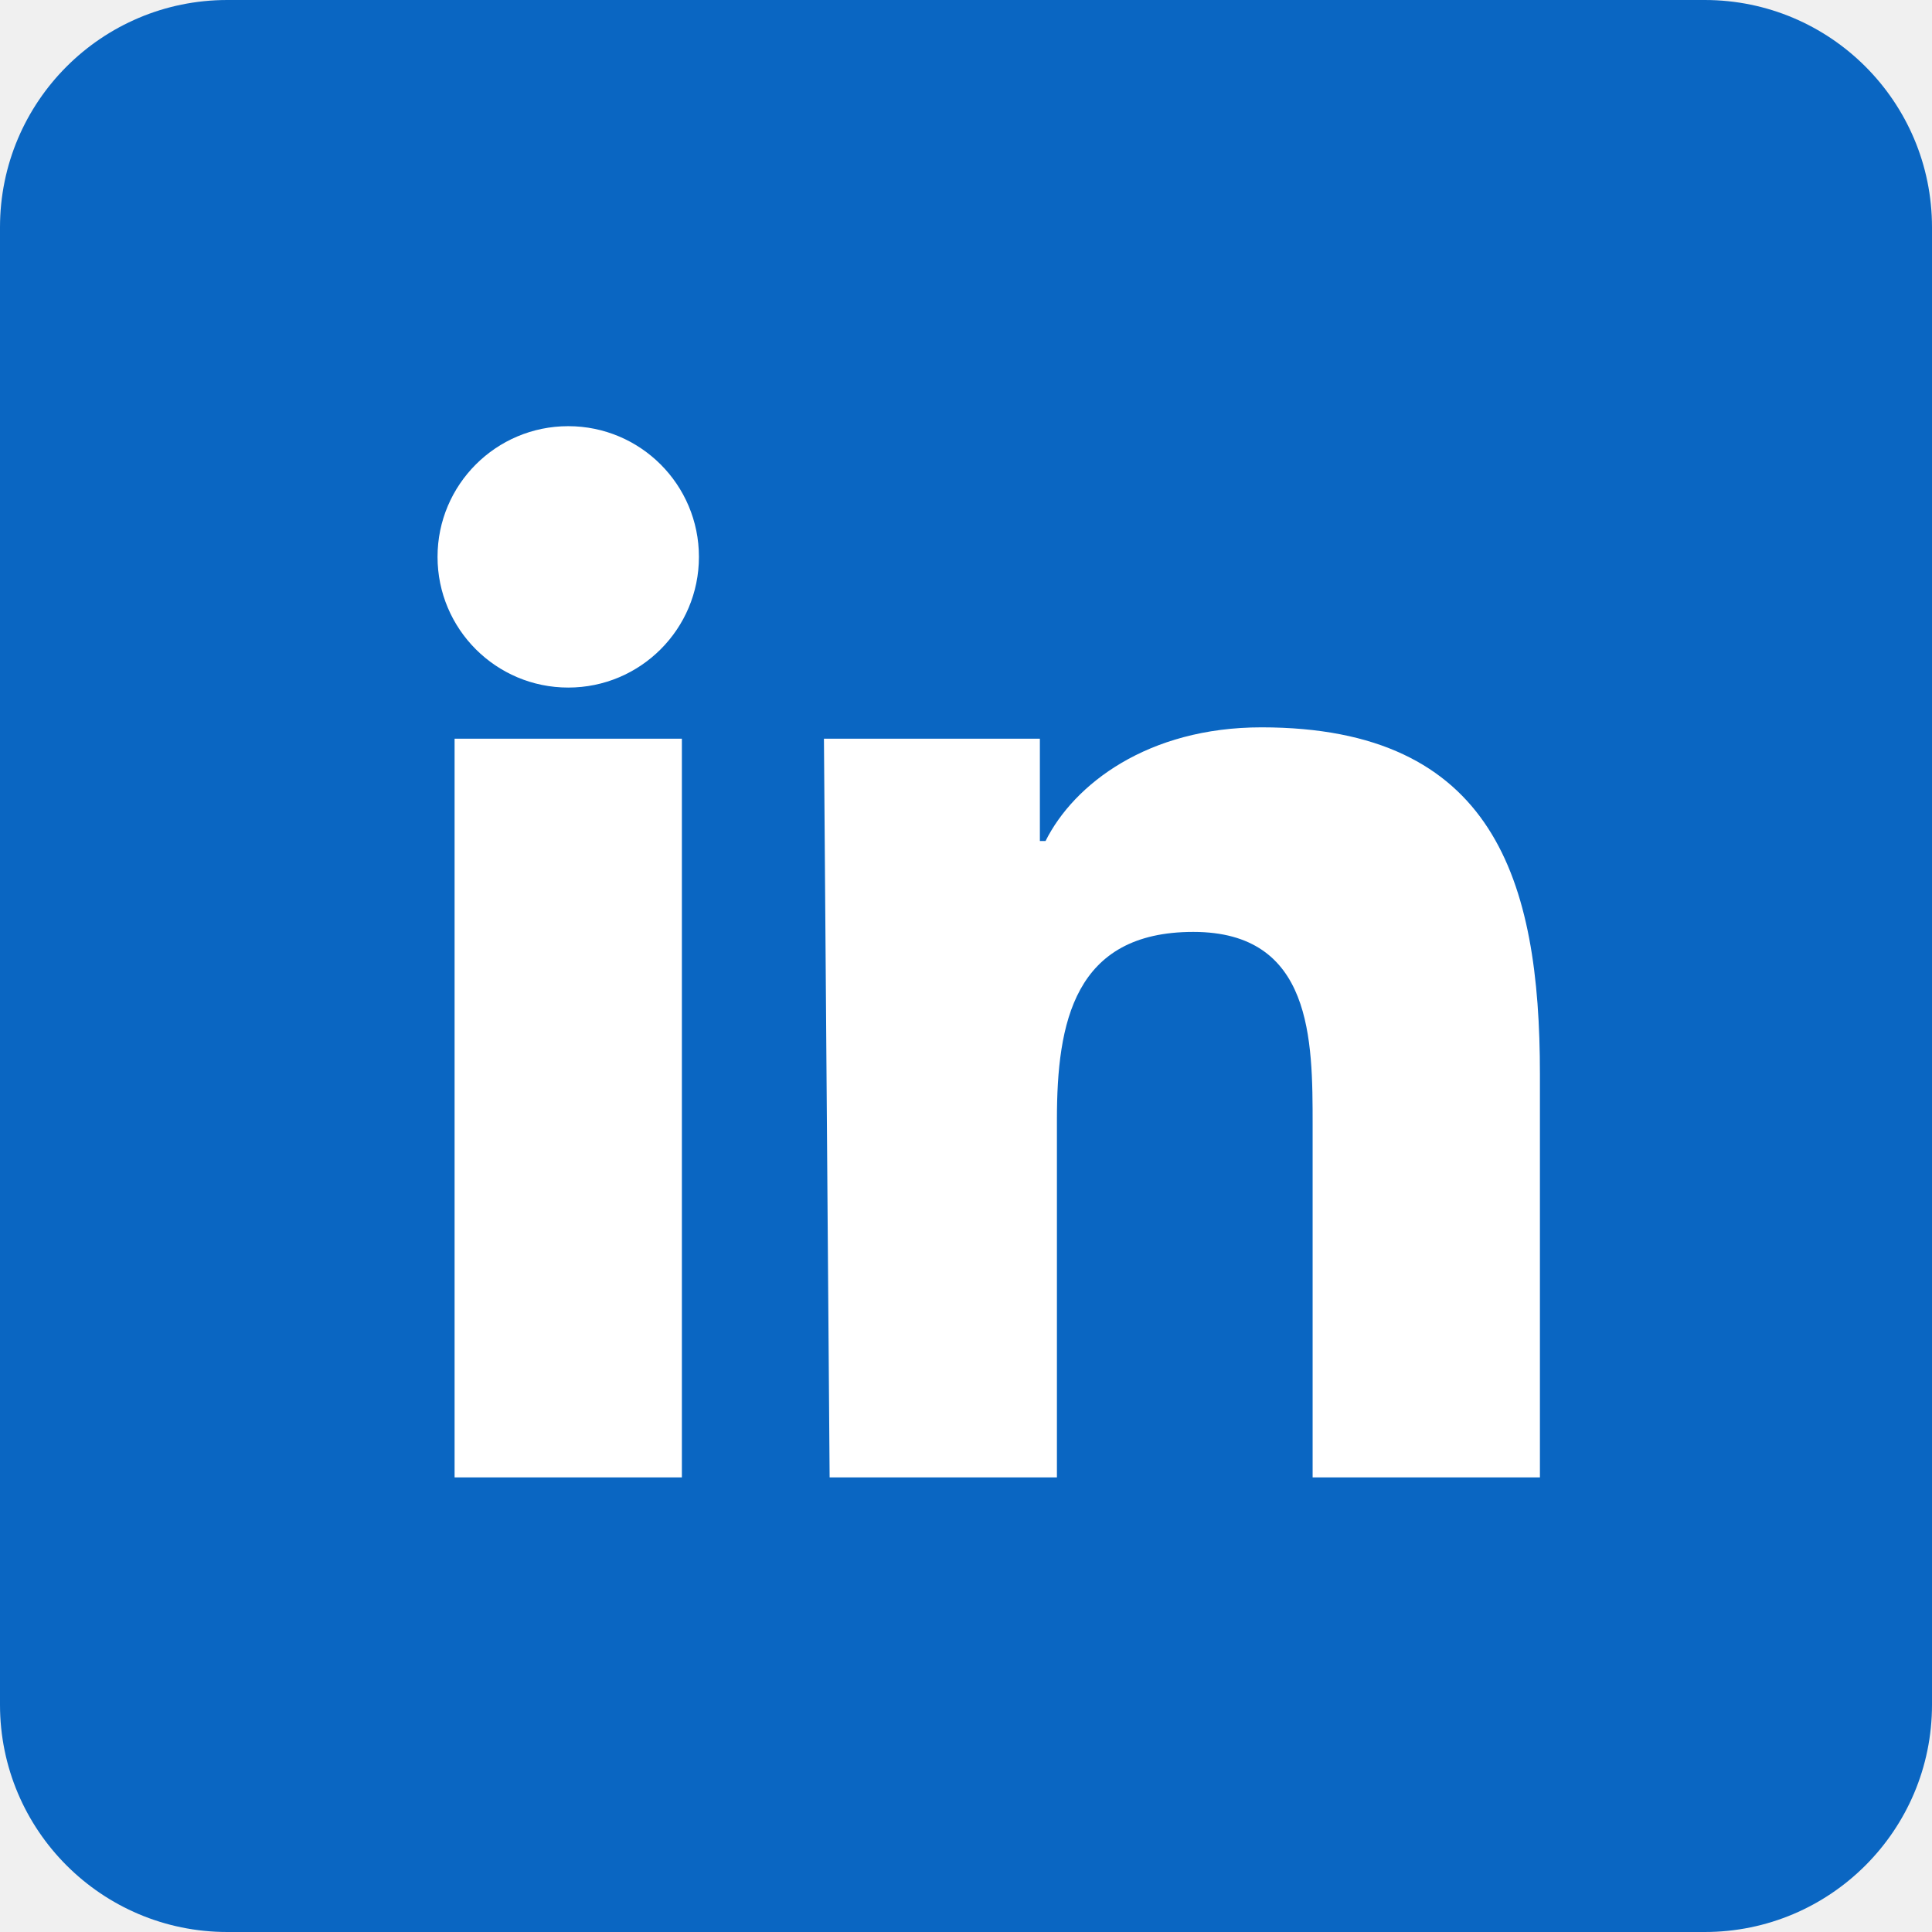
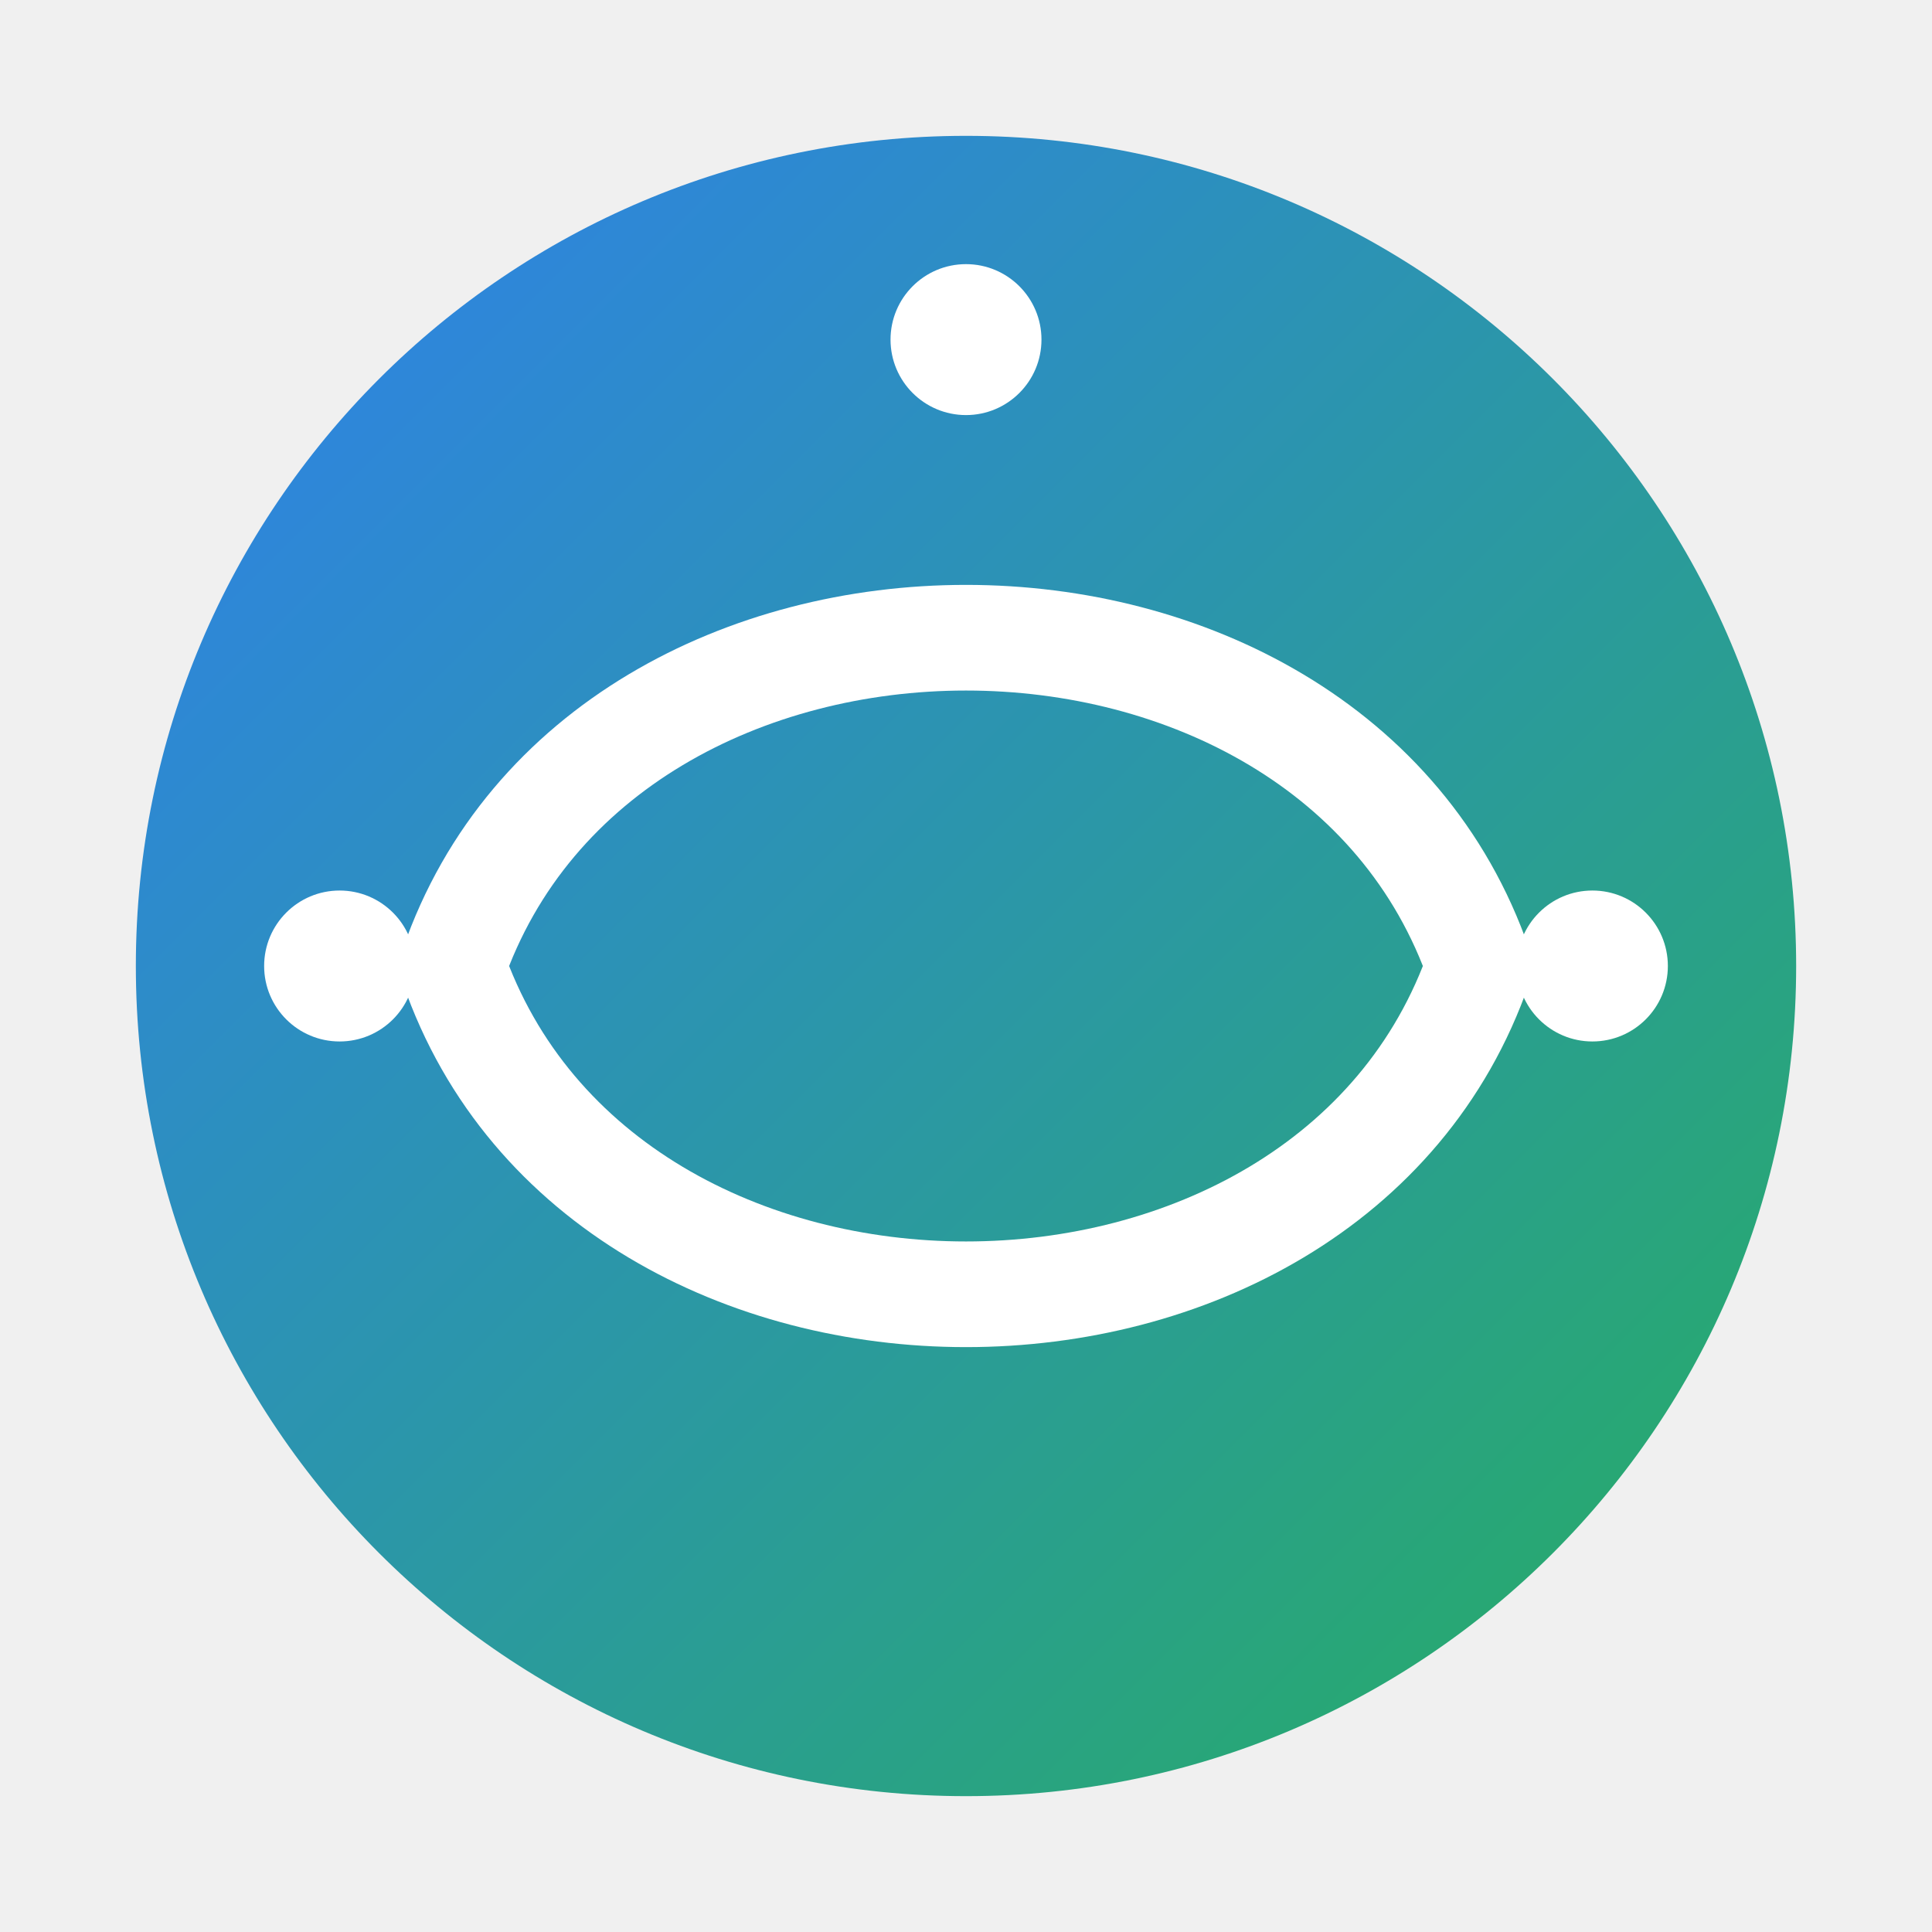
- <svg xmlns="http://www.w3.org/2000/svg" viewBox="0 0 34 34">
-   <rect x="0" y="0" width="34" height="34" rx="4" fill="#0A66C2" />
-   <path fill="#ffffff" d="M8 13h4v13H8zM10 7.5a2.3 2.3 0 1 0 0 4.6 2.3 2.3 0 0 0 0-4.6zM14.5 13h3.8v1.8h.1c.5-1 1.8-2 3.8-2 4.1 0 4.9 2.7 4.9 6.1V26h-4v-6.2c0-1.5 0-3.4-2.1-3.4s-2.4 1.6-2.4 3.3V26h-4z" />
+ <svg xmlns="http://www.w3.org/2000/svg" width="512" height="512" viewBox="0 0 512 512">
+   <defs>
+     <linearGradient id="bgGrad" x1="0%" y1="0%" x2="100%" y2="100%">
+       <stop offset="0%" stop-color="#2f80ed" />
+       <stop offset="100%" stop-color="#27ae60" />
+     </linearGradient>
+   </defs>
+   <circle cx="256" cy="256" r="220" fill="url(#bgGrad)" />
+   <path d="M120 256        C160 140, 352 140, 392 256        C352 372, 160 372, 120 256 Z" fill="none" stroke="#ffffff" stroke-width="28" stroke-linecap="round" />
+   <circle cx="256" cy="90" r="20" fill="#ffffff" />
+   <circle cx="90" cy="256" r="20" fill="#ffffff" />
+   <circle cx="422" cy="256" r="20" fill="#ffffff" />
</svg>
